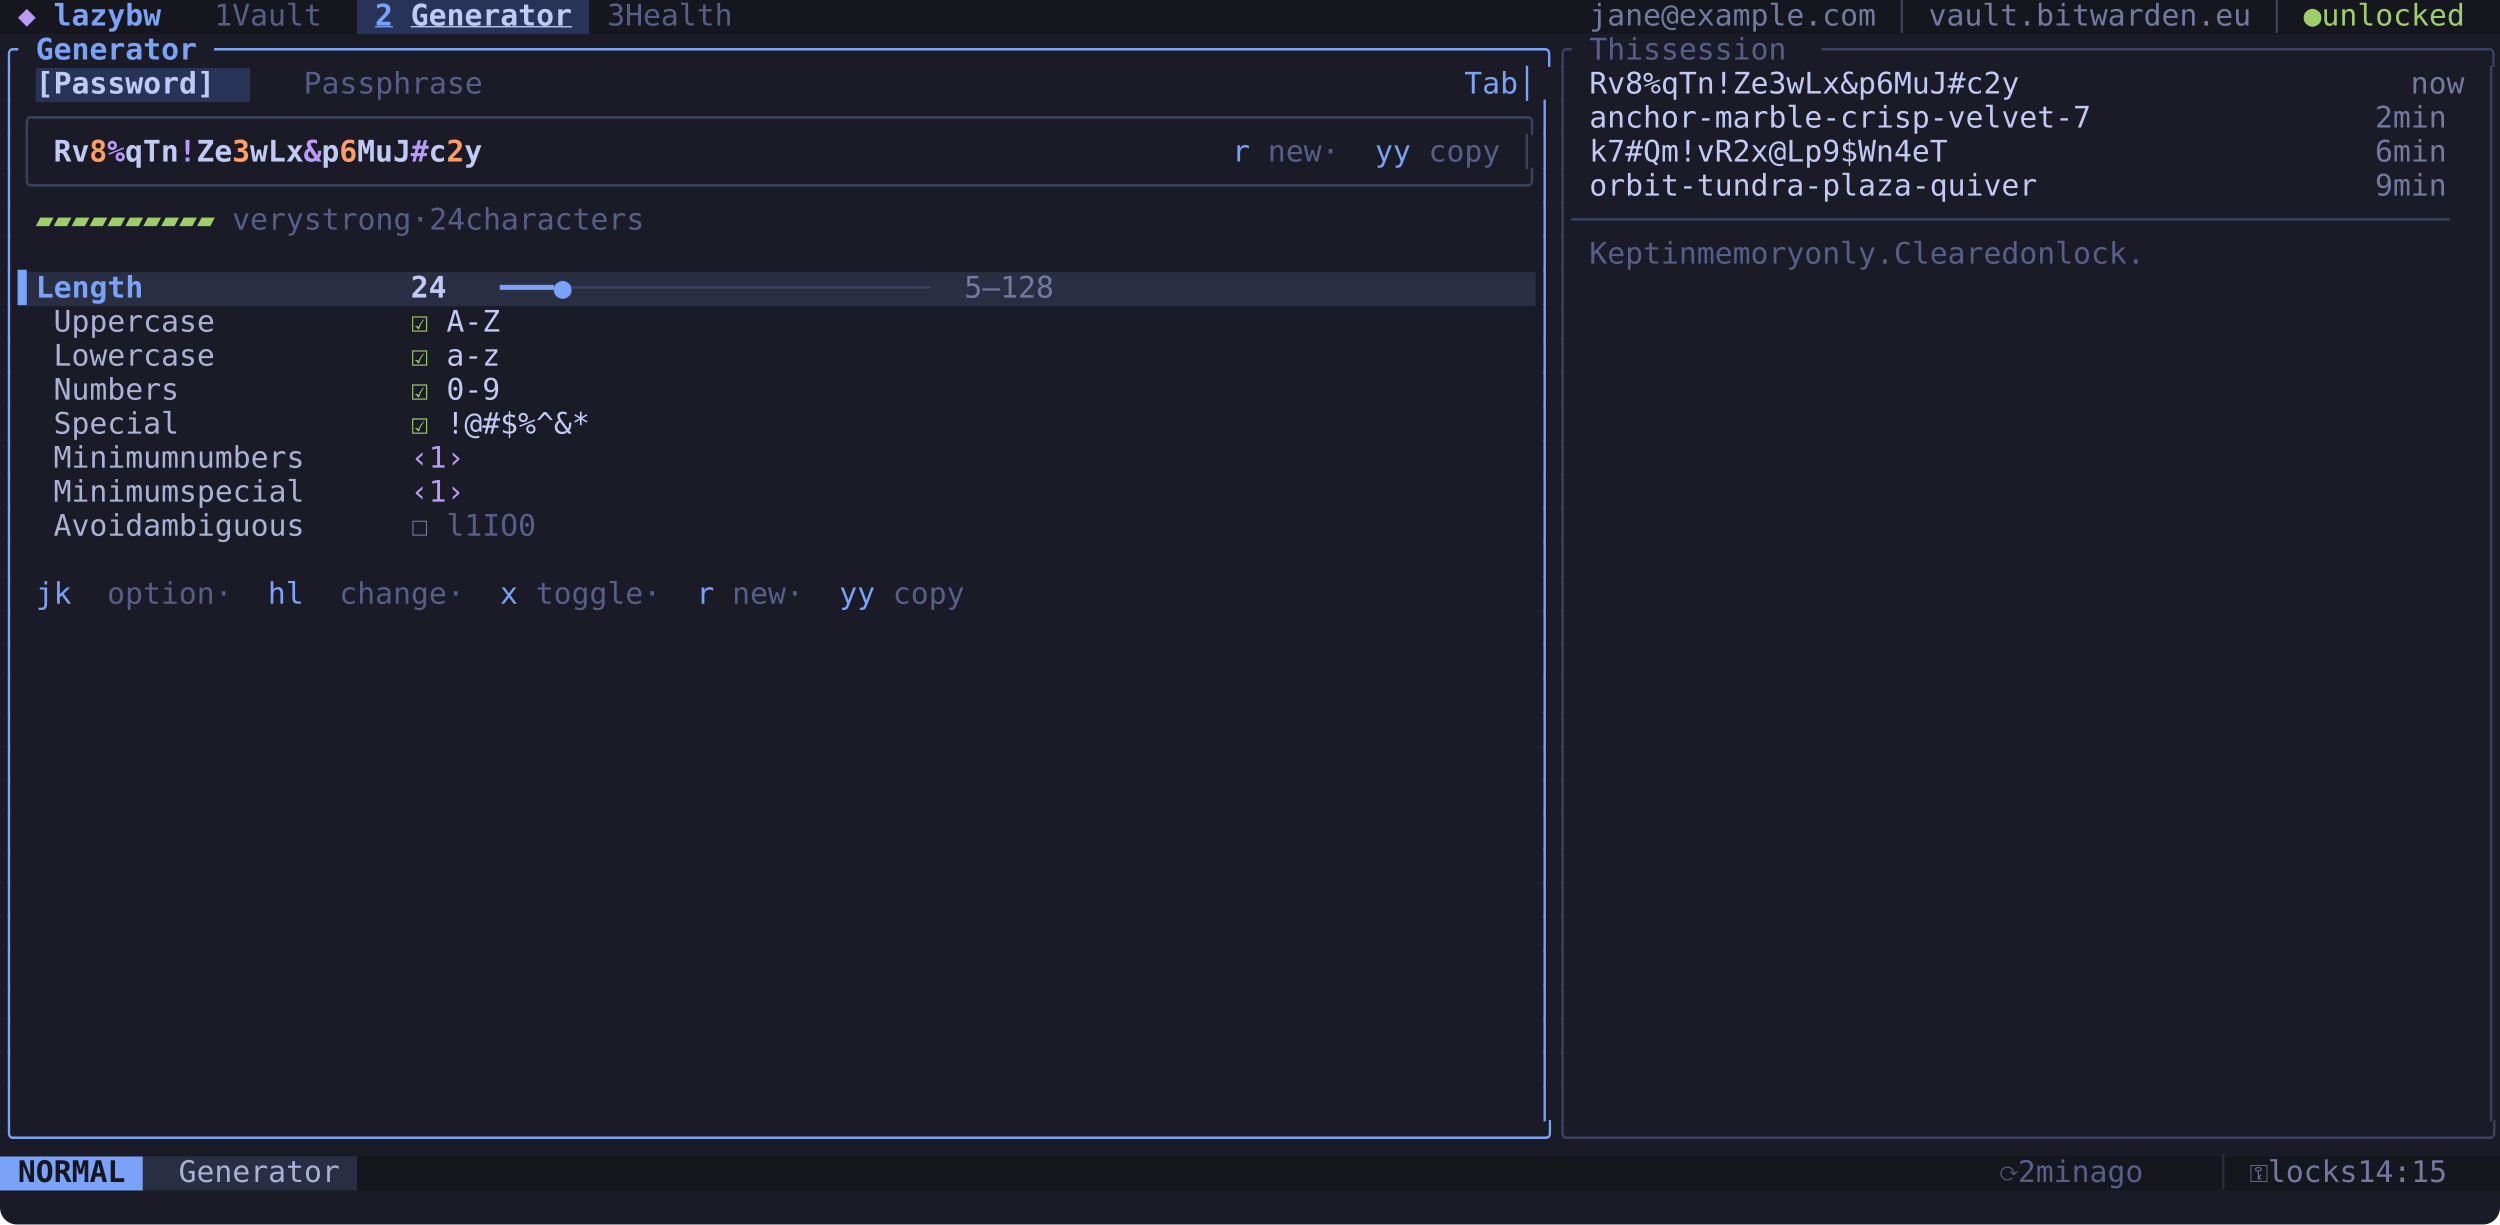
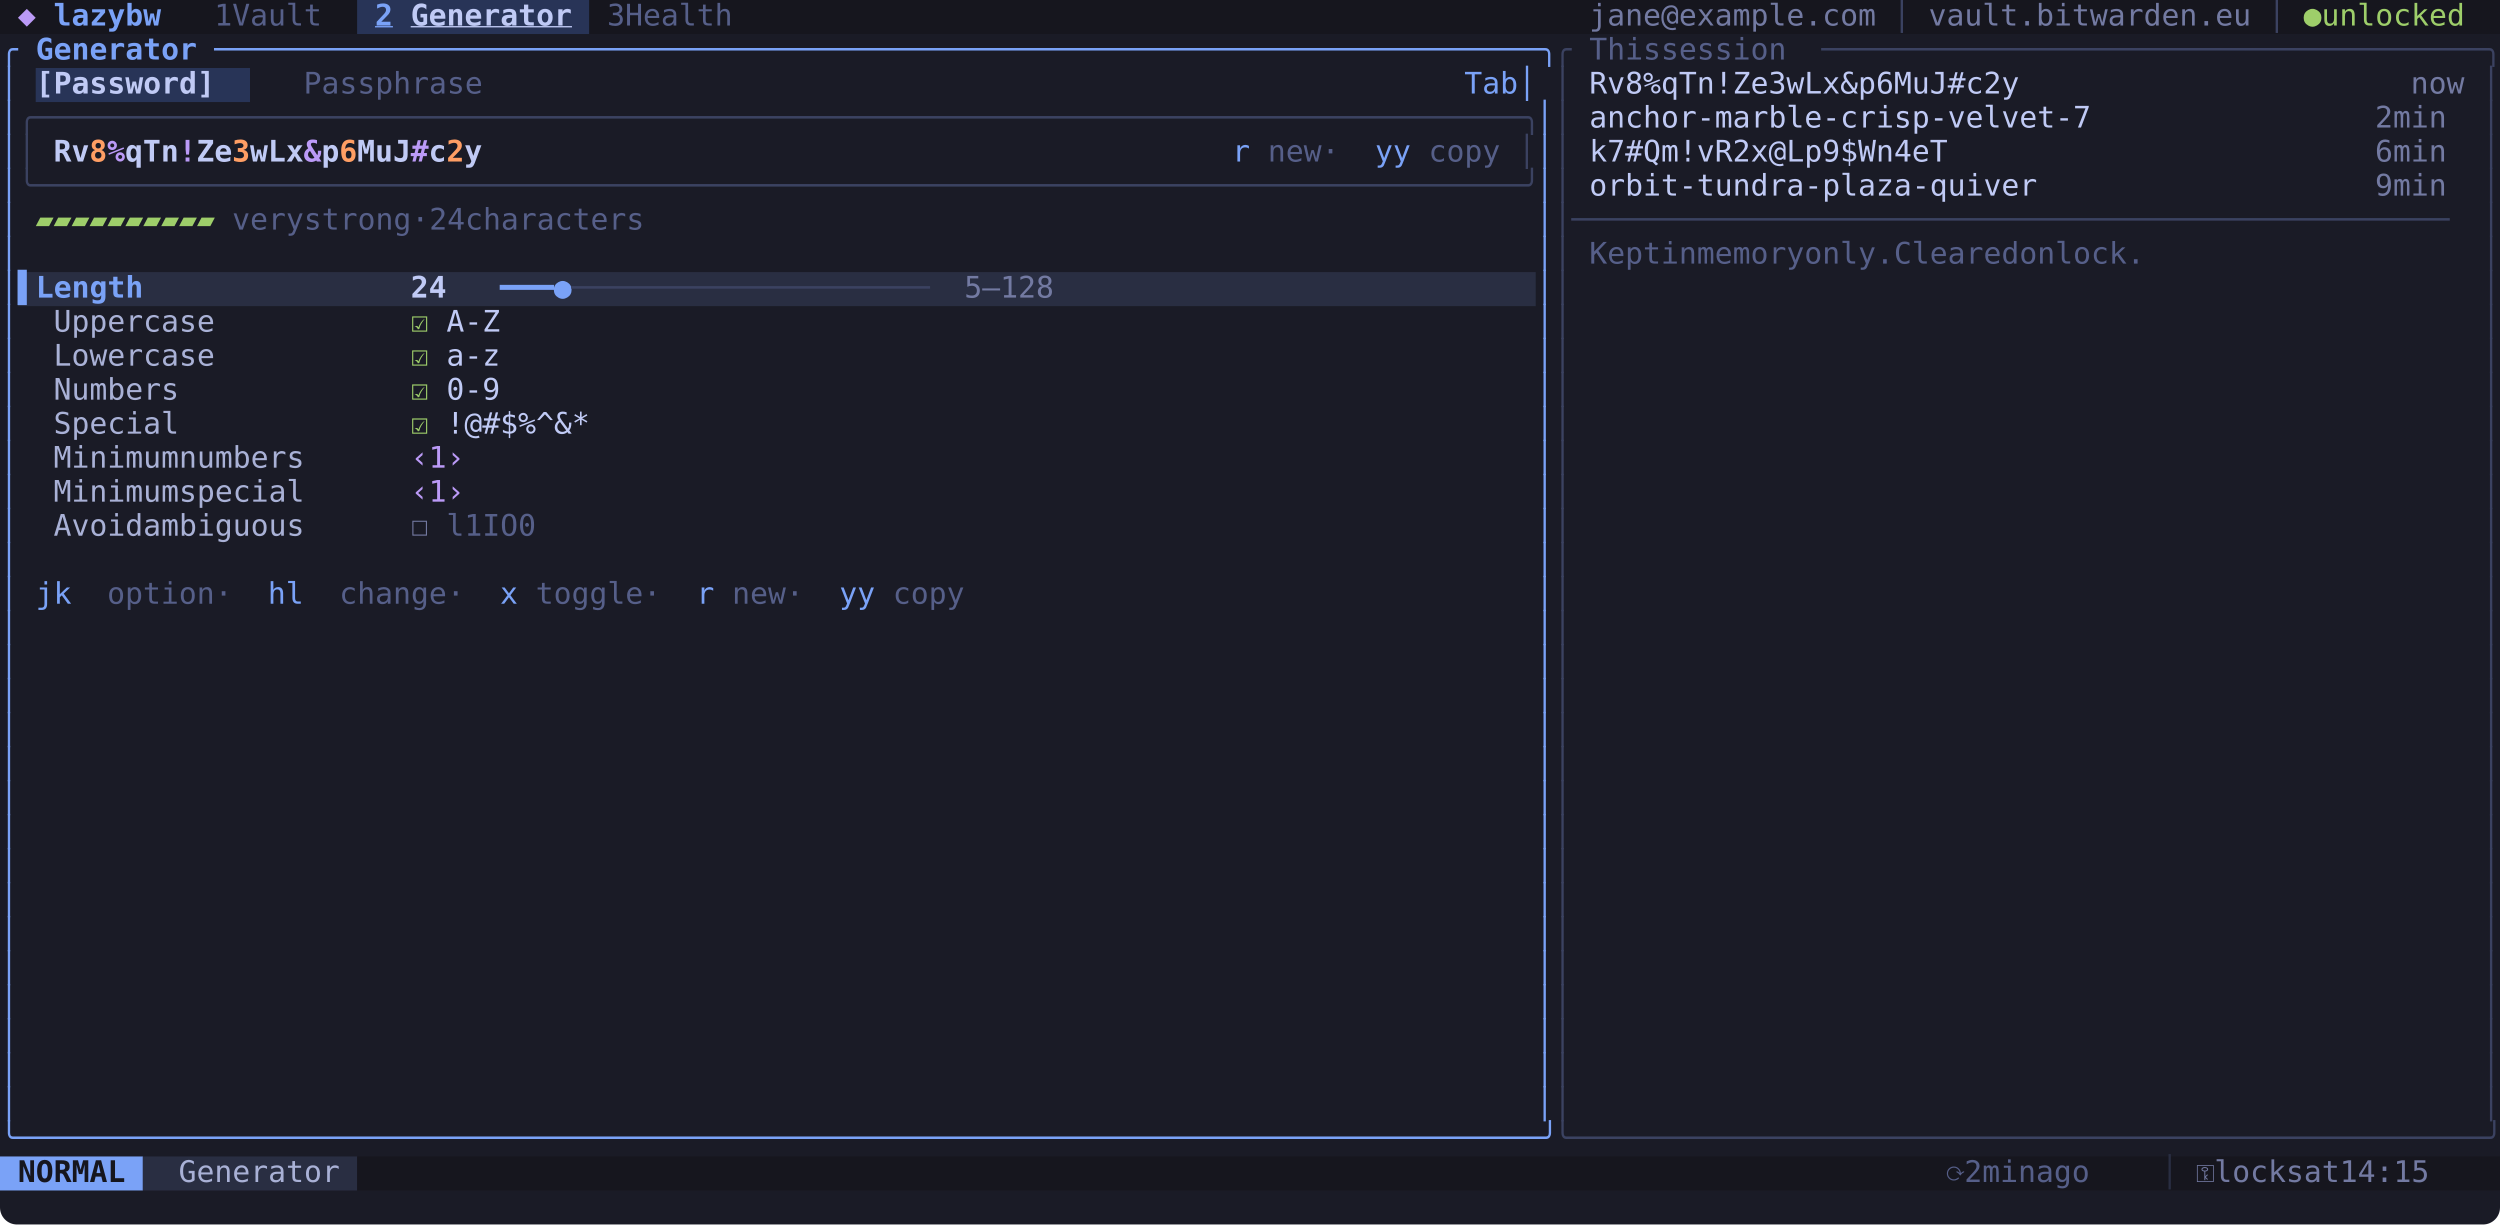
<svg xmlns="http://www.w3.org/2000/svg" width="1176" height="576" viewBox="0 0 1176 576" font-family="JetBrains Mono, DejaVu Sans Mono, Menlo, Consolas, monospace" font-size="14">
  <rect width="100%" height="100%" rx="8" fill="#1a1b26" />
  <rect x="0.0" y="0.0" width="168.0" height="16" fill="#16161e" />
  <rect x="168.0" y="0.0" width="109.2" height="16" fill="#283457" />
  <rect x="277.2" y="0.0" width="898.8" height="16" fill="#16161e" />
  <rect x="16.8" y="32.0" width="100.8" height="16" fill="#283457" />
  <rect x="8.4" y="128.0" width="714.0" height="16" fill="#292e42" />
  <rect x="0.0" y="544.0" width="67.2" height="16" fill="#7aa2f7" />
  <rect x="67.2" y="544.0" width="100.8" height="16" fill="#292e42" />
  <rect x="168.0" y="544.0" width="1008.0" height="16" fill="#16161e" />
  <text x="8.4" y="12.0" fill="#bb9af7">◆</text>
  <text x="25.2 33.6 42.0 50.4 58.8 67.2" y="12.0" fill="#7aa2f7" font-weight="bold">lazybw</text>
  <text x="100.8 117.6 126.0 134.4 142.8 151.2" y="12.0" fill="#565f89">1Vault</text>
  <text x="176.4" y="12.0" fill="#7aa2f7" font-weight="bold" text-decoration="underline">2</text>
  <text x="193.2 201.6 210.0 218.4 226.8 235.2 243.6 252.0 260.4" y="12.0" fill="#c0caf5" font-weight="bold" text-decoration="underline">Generator</text>
  <text x="285.6 302.4 310.8 319.2 327.6 336.0 344.4" y="12.0" fill="#565f89">3Health</text>
  <text x="747.6 756.0 764.4 772.8 781.2 789.6 798.0 806.4 814.8 823.2 831.6 840.0 848.4 856.8 865.2 873.6" y="12.0" fill="#737aa2">jane@example.com</text>
  <text x="890.4" y="12.0" fill="#3b4261">│</text>
  <text x="907.2 915.6 924.0 932.4 940.8 949.2 957.6 966.0 974.4 982.8 991.2 999.6 1008.0 1016.4 1024.8 1033.2 1041.6 1050.0" y="12.0" fill="#737aa2">vault.bitwarden.eu</text>
  <text x="1066.8" y="12.0" fill="#3b4261">│</text>
  <text x="1083.6 1100.4 1108.8 1117.2 1125.6 1134.0 1142.4 1150.8 1159.2" y="12.0" fill="#9ece6a">●unlocked</text>
  <text x="0.0" y="28.0" fill="#7aa2f7">╭</text>
  <text x="16.8 25.2 33.6 42.0 50.4 58.8 67.2 75.6 84.0" y="28.0" fill="#7aa2f7" font-weight="bold">Generator</text>
  <text x="100.8 109.2 117.6 126.0 134.4 142.8 151.2 159.6 168.0 176.4 184.8 193.2 201.6 210.0 218.4 226.8 235.2 243.6 252.0 260.4 268.8 277.2 285.6 294.0 302.4 310.8 319.2 327.6 336.0 344.4 352.8 361.2 369.6 378.0 386.4 394.8 403.2 411.6 420.0 428.4 436.8 445.2 453.6 462.0 470.4 478.8 487.2 495.6 504.0 512.4 520.8 529.2 537.6 546.0 554.4 562.8 571.2 579.6 588.0 596.4 604.8 613.2 621.6 630.0 638.4 646.8 655.2 663.6 672.0 680.4 688.8 697.2 705.6 714.0 722.4" y="28.0" fill="#7aa2f7">──────────────────────────────────────────────────────────────────────────╮</text>
  <text x="730.8" y="28.0" fill="#3b4261">╭</text>
  <text x="747.6 756.0 764.4 772.8 789.6 798.0 806.4 814.8 823.2 831.6 840.0" y="28.0" fill="#565f89">Thissession</text>
  <text x="856.8 865.2 873.6 882.0 890.4 898.8 907.2 915.6 924.0 932.4 940.8 949.2 957.6 966.0 974.4 982.8 991.2 999.6 1008.0 1016.4 1024.8 1033.2 1041.6 1050.0 1058.4 1066.8 1075.2 1083.6 1092.0 1100.4 1108.8 1117.2 1125.6 1134.0 1142.4 1150.8 1159.2 1167.6" y="28.0" fill="#3b4261">─────────────────────────────────────╮</text>
  <text x="0.0" y="44.0" fill="#7aa2f7">│</text>
  <text x="16.8 33.6 42.0 50.4 58.8 67.2 75.6 84.0 92.4 109.2" y="44.0" fill="#c0caf5" font-weight="bold">[Password]</text>
  <text x="142.8 151.2 159.6 168.0 176.4 184.8 193.2 201.6 210.0 218.4" y="44.0" fill="#565f89">Passphrase</text>
  <text x="688.8 697.2 705.6 722.4" y="44.0" fill="#7aa2f7">Tab│</text>
  <text x="730.8" y="44.0" fill="#3b4261">│</text>
  <text x="747.6 756.0 764.4 772.8 781.2 789.6 798.0 806.4 814.8 823.2 831.6 840.0 848.4 856.8 865.2 873.6 882.0 890.4 898.8 907.2 915.6 924.0 932.4 940.8" y="44.0" fill="#c0caf5">Rv8%qTn!Ze3wLx&amp;p6MuJ#c2y</text>
  <text x="1134.0 1142.4 1150.8" y="44.0" fill="#737aa2">now</text>
  <text x="1167.6" y="44.0" fill="#3b4261">│</text>
  <text x="0.0" y="60.0" fill="#7aa2f7">│</text>
  <text x="8.4 16.8 25.2 33.6 42.0 50.4 58.8 67.2 75.6 84.0 92.4 100.8 109.2 117.6 126.0 134.4 142.8 151.2 159.6 168.0 176.4 184.8 193.2 201.6 210.0 218.4 226.8 235.2 243.6 252.0 260.4 268.8 277.2 285.6 294.0 302.4 310.8 319.2 327.6 336.0 344.4 352.8 361.2 369.6 378.0 386.4 394.8 403.2 411.6 420.0 428.4 436.8 445.2 453.6 462.0 470.4 478.8 487.2 495.6 504.0 512.4 520.8 529.2 537.6 546.0 554.4 562.8 571.2 579.6 588.0 596.4 604.8 613.2 621.6 630.0 638.4 646.8 655.2 663.6 672.0 680.4 688.8 697.2 705.6 714.0" y="60.0" fill="#3b4261">╭───────────────────────────────────────────────────────────────────────────────────╮</text>
  <text x="722.4" y="60.0" fill="#7aa2f7">│</text>
  <text x="730.8" y="60.0" fill="#3b4261">│</text>
  <text x="747.6 756.0 764.4 772.8 781.2 789.6 798.0 806.4 814.8 823.2 831.6 840.0 848.4 856.8 865.2 873.6 882.0 890.4 898.8 907.2 915.6 924.0 932.4 940.8 949.2 957.6 966.0 974.4" y="60.0" fill="#c0caf5">anchor-marble-crisp-velvet-7</text>
  <text x="1117.2 1134.0 1142.4 1150.8" y="60.0" fill="#737aa2">2min</text>
  <text x="1167.6" y="60.0" fill="#3b4261">│</text>
  <text x="0.0" y="76.0" fill="#7aa2f7">│</text>
  <text x="8.4" y="76.0" fill="#3b4261">│</text>
  <text x="25.2 33.6" y="76.0" fill="#c0caf5" font-weight="bold">Rv</text>
  <text x="42.0" y="76.0" fill="#ff9e64" font-weight="bold">8</text>
  <text x="50.4" y="76.0" fill="#bb9af7" font-weight="bold">%</text>
  <text x="58.8 67.2 75.6" y="76.0" fill="#c0caf5" font-weight="bold">qTn</text>
  <text x="84.0" y="76.0" fill="#bb9af7" font-weight="bold">!</text>
  <text x="92.4 100.8" y="76.0" fill="#c0caf5" font-weight="bold">Ze</text>
  <text x="109.2" y="76.0" fill="#ff9e64" font-weight="bold">3</text>
  <text x="117.6 126.0 134.4" y="76.0" fill="#c0caf5" font-weight="bold">wLx</text>
  <text x="142.8" y="76.0" fill="#bb9af7" font-weight="bold">&amp;</text>
  <text x="151.2" y="76.0" fill="#c0caf5" font-weight="bold">p</text>
  <text x="159.6" y="76.0" fill="#ff9e64" font-weight="bold">6</text>
  <text x="168.0 176.4 184.8" y="76.0" fill="#c0caf5" font-weight="bold">MuJ</text>
  <text x="193.2" y="76.0" fill="#bb9af7" font-weight="bold">#</text>
  <text x="201.6" y="76.0" fill="#c0caf5" font-weight="bold">c</text>
  <text x="210.0" y="76.0" fill="#ff9e64" font-weight="bold">2</text>
  <text x="218.4" y="76.0" fill="#c0caf5" font-weight="bold">y</text>
  <text x="579.6" y="76.0" fill="#7aa2f7">r</text>
  <text x="596.4 604.8 613.2 630.0" y="76.0" fill="#565f89">new·</text>
  <text x="646.8 655.2" y="76.0" fill="#7aa2f7">yy</text>
  <text x="672.0 680.4 688.8 697.2" y="76.0" fill="#565f89">copy</text>
  <text x="714.0" y="76.0" fill="#3b4261">│</text>
  <text x="722.4" y="76.0" fill="#7aa2f7">│</text>
  <text x="730.8" y="76.0" fill="#3b4261">│</text>
  <text x="747.6 756.0 764.4 772.8 781.2 789.6 798.0 806.4 814.8 823.2 831.6 840.0 848.4 856.8 865.2 873.6 882.0 890.4 898.8 907.2" y="76.0" fill="#c0caf5">k7#Qm!vR2x@Lp9$Wn4eT</text>
  <text x="1117.2 1134.0 1142.4 1150.8" y="76.0" fill="#737aa2">6min</text>
  <text x="1167.6" y="76.0" fill="#3b4261">│</text>
  <text x="0.0" y="92.0" fill="#7aa2f7">│</text>
  <text x="8.4 16.8 25.2 33.6 42.0 50.4 58.8 67.2 75.6 84.0 92.4 100.8 109.2 117.6 126.0 134.4 142.8 151.2 159.6 168.0 176.4 184.8 193.2 201.6 210.0 218.4 226.8 235.2 243.6 252.0 260.4 268.8 277.2 285.6 294.0 302.4 310.8 319.2 327.6 336.0 344.4 352.8 361.2 369.6 378.0 386.4 394.8 403.2 411.6 420.0 428.4 436.8 445.2 453.6 462.0 470.4 478.8 487.2 495.6 504.0 512.4 520.8 529.2 537.6 546.0 554.4 562.8 571.2 579.6 588.0 596.4 604.8 613.2 621.6 630.0 638.4 646.8 655.2 663.6 672.0 680.4 688.8 697.2 705.6 714.0" y="92.0" fill="#3b4261">╰───────────────────────────────────────────────────────────────────────────────────╯</text>
  <text x="722.4" y="92.0" fill="#7aa2f7">│</text>
  <text x="730.8" y="92.0" fill="#3b4261">│</text>
  <text x="747.6 756.0 764.4 772.8 781.2 789.6 798.0 806.4 814.8 823.2 831.6 840.0 848.4 856.8 865.2 873.6 882.0 890.4 898.8 907.2 915.6 924.0 932.4 940.8 949.2" y="92.0" fill="#c0caf5">orbit-tundra-plaza-quiver</text>
  <text x="1117.2 1134.0 1142.4 1150.8" y="92.0" fill="#737aa2">9min</text>
  <text x="1167.6" y="92.0" fill="#3b4261">│</text>
  <text x="0.0" y="108.0" fill="#7aa2f7">│</text>
  <text x="16.8 25.2 33.6 42.0 50.4 58.8 67.2 75.6 84.0 92.4" y="108.0" fill="#9ece6a">▰▰▰▰▰▰▰▰▰▰</text>
  <text x="109.2 117.6 126.0 134.4 151.2 159.6 168.0 176.4 184.8 193.2 210.0 226.8 235.2 252.0 260.4 268.8 277.2 285.6 294.0 302.4 310.8 319.2 327.6" y="108.0" fill="#565f89">verystrong·24characters</text>
  <text x="722.4" y="108.0" fill="#7aa2f7">│</text>
  <text x="730.8 747.6 756.0 764.4 772.8 781.2 789.6 798.0 806.4 814.8 823.2 831.6 840.0 848.4 856.8 865.2 873.6 882.0 890.4 898.8 907.2 915.6 924.0 932.4 940.8 949.2 957.6 966.0 974.4 982.8 991.2 999.6 1008.0 1016.4 1024.8 1033.2 1041.6 1050.0 1058.4 1066.8 1075.2 1083.6 1092.0 1100.4 1108.8 1117.2 1125.6 1134.0 1142.4 1150.8" y="108.0" fill="#3b4261">│─────────────────────────────────────────────────</text>
  <text x="1167.6" y="108.0" fill="#3b4261">│</text>
  <text x="0.0" y="124.0" fill="#7aa2f7">│</text>
  <text x="722.4" y="124.0" fill="#7aa2f7">│</text>
  <text x="730.8" y="124.0" fill="#3b4261">│</text>
  <text x="747.6 756.0 764.4 772.8 789.6 798.0 814.8 823.2 831.6 840.0 848.4 856.8 873.6 882.0 890.4 898.8 907.2 924.0 932.4 940.8 949.2 957.6 966.0 974.4 991.2 999.6 1016.4 1024.8 1033.2 1041.6 1050.0" y="124.0" fill="#565f89">Keptinmemoryonly.Clearedonlock.</text>
  <text x="1167.6" y="124.0" fill="#3b4261">│</text>
  <text x="0.0" y="140.0" fill="#7aa2f7">│</text>
  <text x="8.4 25.2 33.6 42.0 50.4 58.8 67.2" y="140.0" fill="#7aa2f7" font-weight="bold">▌Length</text>
  <text x="193.2 201.6" y="140.0" fill="#c0caf5" font-weight="bold">24</text>
  <text x="235.2 243.6 252.0 260.4" y="140.0" fill="#7aa2f7" font-weight="bold">━━━●</text>
  <text x="268.8 277.2 285.6 294.0 302.4 310.8 319.2 327.6 336.0 344.4 352.8 361.2 369.6 378.0 386.4 394.8 403.2 411.6 420.0 428.4" y="140.0" fill="#3b4261">────────────────────</text>
  <text x="453.6 462.0 470.4 478.8 487.2" y="140.0" fill="#737aa2">5–128</text>
  <text x="722.4" y="140.0" fill="#7aa2f7">│</text>
  <text x="730.8" y="140.0" fill="#3b4261">│</text>
  <text x="1167.6" y="140.0" fill="#3b4261">│</text>
  <text x="0.0" y="156.0" fill="#7aa2f7">│</text>
  <text x="25.2 33.6 42.0 50.4 58.8 67.2 75.6 84.0 92.4" y="156.0" fill="#a9b1d6">Uppercase</text>
  <text x="193.2" y="156.0" fill="#9ece6a">☑</text>
  <text x="210.0 218.4 226.8" y="156.0" fill="#c0caf5">A-Z</text>
  <text x="722.4" y="156.0" fill="#7aa2f7">│</text>
  <text x="730.8" y="156.0" fill="#3b4261">│</text>
  <text x="1167.6" y="156.0" fill="#3b4261">│</text>
  <text x="0.0" y="172.0" fill="#7aa2f7">│</text>
  <text x="25.2 33.6 42.0 50.4 58.8 67.2 75.6 84.0 92.4" y="172.0" fill="#a9b1d6">Lowercase</text>
  <text x="193.2" y="172.0" fill="#9ece6a">☑</text>
  <text x="210.0 218.4 226.8" y="172.0" fill="#c0caf5">a-z</text>
  <text x="722.4" y="172.0" fill="#7aa2f7">│</text>
  <text x="730.8" y="172.0" fill="#3b4261">│</text>
  <text x="1167.6" y="172.0" fill="#3b4261">│</text>
  <text x="0.0" y="188.0" fill="#7aa2f7">│</text>
  <text x="25.2 33.6 42.0 50.4 58.8 67.2 75.6" y="188.0" fill="#a9b1d6">Numbers</text>
  <text x="193.2" y="188.0" fill="#9ece6a">☑</text>
  <text x="210.0 218.4 226.8" y="188.0" fill="#c0caf5">0-9</text>
  <text x="722.4" y="188.0" fill="#7aa2f7">│</text>
  <text x="730.8" y="188.0" fill="#3b4261">│</text>
  <text x="1167.6" y="188.0" fill="#3b4261">│</text>
  <text x="0.0" y="204.0" fill="#7aa2f7">│</text>
  <text x="25.2 33.6 42.0 50.4 58.8 67.2 75.6" y="204.0" fill="#a9b1d6">Special</text>
  <text x="193.2" y="204.0" fill="#9ece6a">☑</text>
  <text x="210.0 218.4 226.8 235.2 243.6 252.0 260.4 268.8" y="204.0" fill="#c0caf5">!@#$%^&amp;*</text>
  <text x="722.4" y="204.0" fill="#7aa2f7">│</text>
  <text x="730.8" y="204.0" fill="#3b4261">│</text>
  <text x="1167.6" y="204.0" fill="#3b4261">│</text>
  <text x="0.0" y="220.0" fill="#7aa2f7">│</text>
  <text x="25.2 33.6 42.0 50.4 58.8 67.2 75.6 92.4 100.8 109.2 117.6 126.0 134.4 142.8" y="220.0" fill="#a9b1d6">Minimumnumbers</text>
  <text x="193.2 210.0 226.8" y="220.0" fill="#bb9af7">‹1›</text>
  <text x="722.4" y="220.0" fill="#7aa2f7">│</text>
  <text x="730.8" y="220.0" fill="#3b4261">│</text>
  <text x="1167.6" y="220.0" fill="#3b4261">│</text>
  <text x="0.0" y="236.0" fill="#7aa2f7">│</text>
  <text x="25.2 33.6 42.0 50.4 58.8 67.2 75.6 92.4 100.8 109.2 117.6 126.0 134.4 142.8" y="236.0" fill="#a9b1d6">Minimumspecial</text>
  <text x="193.2 210.0 226.8" y="236.0" fill="#bb9af7">‹1›</text>
  <text x="722.4" y="236.0" fill="#7aa2f7">│</text>
  <text x="730.8" y="236.0" fill="#3b4261">│</text>
  <text x="1167.6" y="236.0" fill="#3b4261">│</text>
  <text x="0.0" y="252.0" fill="#7aa2f7">│</text>
  <text x="25.2 33.6 42.0 50.4 58.8 75.6 84.0 92.4 100.8 109.2 117.6 126.0 134.4 142.8" y="252.0" fill="#a9b1d6">Avoidambiguous</text>
  <text x="193.2" y="252.0" fill="#737aa2">☐</text>
  <text x="210.0 226.8 243.6 260.4 277.2" y="252.0" fill="#565f89">l1IO0</text>
  <text x="722.4" y="252.0" fill="#7aa2f7">│</text>
  <text x="730.8" y="252.0" fill="#3b4261">│</text>
  <text x="1167.6" y="252.0" fill="#3b4261">│</text>
  <text x="0.0" y="268.0" fill="#7aa2f7">│</text>
  <text x="722.4" y="268.0" fill="#7aa2f7">│</text>
  <text x="730.8" y="268.0" fill="#3b4261">│</text>
  <text x="1167.6" y="268.0" fill="#3b4261">│</text>
  <text x="0.0" y="284.0" fill="#7aa2f7">│</text>
  <text x="16.8 33.6" y="284.0" fill="#7aa2f7">jk</text>
  <text x="50.4 58.8 67.2 75.6 84.0 92.4 109.2" y="284.0" fill="#565f89">option·</text>
  <text x="126.0 142.8" y="284.0" fill="#7aa2f7">hl</text>
  <text x="159.6 168.0 176.4 184.8 193.2 201.6 218.4" y="284.0" fill="#565f89">change·</text>
  <text x="235.2" y="284.0" fill="#7aa2f7">x</text>
  <text x="252.0 260.4 268.8 277.2 285.6 294.0 310.8" y="284.0" fill="#565f89">toggle·</text>
  <text x="327.6" y="284.0" fill="#7aa2f7">r</text>
  <text x="344.4 352.8 361.2 378.0" y="284.0" fill="#565f89">new·</text>
  <text x="394.8 403.2" y="284.0" fill="#7aa2f7">yy</text>
  <text x="420.0 428.4 436.8 445.2" y="284.0" fill="#565f89">copy</text>
  <text x="722.4" y="284.0" fill="#7aa2f7">│</text>
  <text x="730.8" y="284.0" fill="#3b4261">│</text>
  <text x="1167.6" y="284.0" fill="#3b4261">│</text>
  <text x="0.0" y="300.0" fill="#7aa2f7">│</text>
  <text x="722.4" y="300.0" fill="#7aa2f7">│</text>
  <text x="730.8" y="300.0" fill="#3b4261">│</text>
  <text x="1167.6" y="300.0" fill="#3b4261">│</text>
  <text x="0.0" y="316.0" fill="#7aa2f7">│</text>
  <text x="722.4" y="316.0" fill="#7aa2f7">│</text>
  <text x="730.8" y="316.0" fill="#3b4261">│</text>
  <text x="1167.6" y="316.0" fill="#3b4261">│</text>
  <text x="0.0" y="332.0" fill="#7aa2f7">│</text>
  <text x="722.4" y="332.0" fill="#7aa2f7">│</text>
  <text x="730.8" y="332.0" fill="#3b4261">│</text>
  <text x="1167.6" y="332.0" fill="#3b4261">│</text>
  <text x="0.0" y="348.0" fill="#7aa2f7">│</text>
  <text x="722.4" y="348.0" fill="#7aa2f7">│</text>
  <text x="730.8" y="348.0" fill="#3b4261">│</text>
  <text x="1167.6" y="348.0" fill="#3b4261">│</text>
  <text x="0.0" y="364.0" fill="#7aa2f7">│</text>
  <text x="722.4" y="364.0" fill="#7aa2f7">│</text>
  <text x="730.8" y="364.0" fill="#3b4261">│</text>
  <text x="1167.6" y="364.0" fill="#3b4261">│</text>
  <text x="0.0" y="380.0" fill="#7aa2f7">│</text>
  <text x="722.4" y="380.0" fill="#7aa2f7">│</text>
  <text x="730.8" y="380.0" fill="#3b4261">│</text>
  <text x="1167.6" y="380.0" fill="#3b4261">│</text>
  <text x="0.0" y="396.0" fill="#7aa2f7">│</text>
  <text x="722.4" y="396.0" fill="#7aa2f7">│</text>
  <text x="730.8" y="396.0" fill="#3b4261">│</text>
  <text x="1167.6" y="396.0" fill="#3b4261">│</text>
  <text x="0.0" y="412.0" fill="#7aa2f7">│</text>
  <text x="722.4" y="412.0" fill="#7aa2f7">│</text>
  <text x="730.8" y="412.0" fill="#3b4261">│</text>
  <text x="1167.6" y="412.0" fill="#3b4261">│</text>
  <text x="0.0" y="428.0" fill="#7aa2f7">│</text>
  <text x="722.4" y="428.0" fill="#7aa2f7">│</text>
  <text x="730.8" y="428.0" fill="#3b4261">│</text>
  <text x="1167.6" y="428.0" fill="#3b4261">│</text>
  <text x="0.0" y="444.0" fill="#7aa2f7">│</text>
  <text x="722.4" y="444.0" fill="#7aa2f7">│</text>
  <text x="730.8" y="444.0" fill="#3b4261">│</text>
  <text x="1167.6" y="444.0" fill="#3b4261">│</text>
  <text x="0.0" y="460.0" fill="#7aa2f7">│</text>
  <text x="722.4" y="460.0" fill="#7aa2f7">│</text>
  <text x="730.8" y="460.0" fill="#3b4261">│</text>
  <text x="1167.6" y="460.0" fill="#3b4261">│</text>
  <text x="0.0" y="476.0" fill="#7aa2f7">│</text>
  <text x="722.4" y="476.0" fill="#7aa2f7">│</text>
  <text x="730.8" y="476.0" fill="#3b4261">│</text>
  <text x="1167.6" y="476.0" fill="#3b4261">│</text>
  <text x="0.0" y="492.0" fill="#7aa2f7">│</text>
  <text x="722.4" y="492.0" fill="#7aa2f7">│</text>
  <text x="730.8" y="492.0" fill="#3b4261">│</text>
  <text x="1167.6" y="492.0" fill="#3b4261">│</text>
  <text x="0.0" y="508.0" fill="#7aa2f7">│</text>
  <text x="722.4" y="508.0" fill="#7aa2f7">│</text>
  <text x="730.8" y="508.0" fill="#3b4261">│</text>
  <text x="1167.6" y="508.0" fill="#3b4261">│</text>
  <text x="0.0" y="524.0" fill="#7aa2f7">│</text>
  <text x="722.4" y="524.0" fill="#7aa2f7">│</text>
  <text x="730.8" y="524.0" fill="#3b4261">│</text>
  <text x="1167.6" y="524.0" fill="#3b4261">│</text>
  <text x="0.0 8.4 16.8 25.2 33.6 42.0 50.4 58.8 67.2 75.6 84.0 92.4 100.8 109.2 117.6 126.0 134.4 142.8 151.2 159.6 168.0 176.4 184.8 193.2 201.6 210.0 218.4 226.8 235.2 243.6 252.0 260.4 268.8 277.2 285.6 294.0 302.4 310.8 319.2 327.6 336.0 344.4 352.8 361.2 369.6 378.0 386.4 394.8 403.2 411.6 420.0 428.4 436.8 445.2 453.6 462.0 470.4 478.8 487.2 495.6 504.0 512.4 520.8 529.2 537.6 546.0 554.4 562.8 571.2 579.6 588.0 596.4 604.8 613.2 621.6 630.0 638.4 646.8 655.2 663.6 672.0 680.4 688.8 697.2 705.6 714.0 722.4" y="540.0" fill="#7aa2f7">╰─────────────────────────────────────────────────────────────────────────────────────╯</text>
  <text x="730.8 739.2 747.6 756.0 764.4 772.8 781.2 789.6 798.0 806.4 814.8 823.2 831.6 840.0 848.4 856.8 865.2 873.6 882.0 890.4 898.8 907.2 915.6 924.0 932.4 940.8 949.2 957.6 966.0 974.4 982.8 991.2 999.6 1008.0 1016.4 1024.8 1033.2 1041.6 1050.0 1058.4 1066.8 1075.2 1083.6 1092.0 1100.4 1108.8 1117.2 1125.6 1134.0 1142.4 1150.8 1159.2 1167.6" y="540.0" fill="#3b4261">╰───────────────────────────────────────────────────╯</text>
  <text x="8.4 16.8 25.2 33.6 42.0 50.4" y="556.0" fill="#16161e" font-weight="bold">NORMAL</text>
  <text x="84.0 92.4 100.8 109.2 117.6 126.0 134.4 142.8 151.2" y="556.0" fill="#a9b1d6">Generator</text>
-   <text x="940.8 957.6 974.4 982.8 991.2 1008.0 1016.4 1024.8" y="556.0" fill="#565f89">⟳2minago</text>
-   <text x="1041.6" y="556.0" fill="#292e42">│</text>
-   <text x="1058.4 1075.2 1083.6 1092.0 1100.4 1108.8 1125.6 1134.0 1142.4 1150.8 1159.2" y="556.0" fill="#737aa2">⚿locks14:15</text>
+   <text x="915.6 932.4 949.2 957.6 966.0 982.8 991.2 999.6" y="556.0" fill="#565f89">⟳2minago</text>
+   <text x="1016.4" y="556.0" fill="#292e42">│</text>
+   <text x="1033.2 1050.0 1058.4 1066.8 1075.2 1083.6 1100.4 1108.8 1125.6 1134.0 1142.4 1150.8 1159.2" y="556.0" fill="#737aa2">⚿locksat14:15</text>
</svg>
